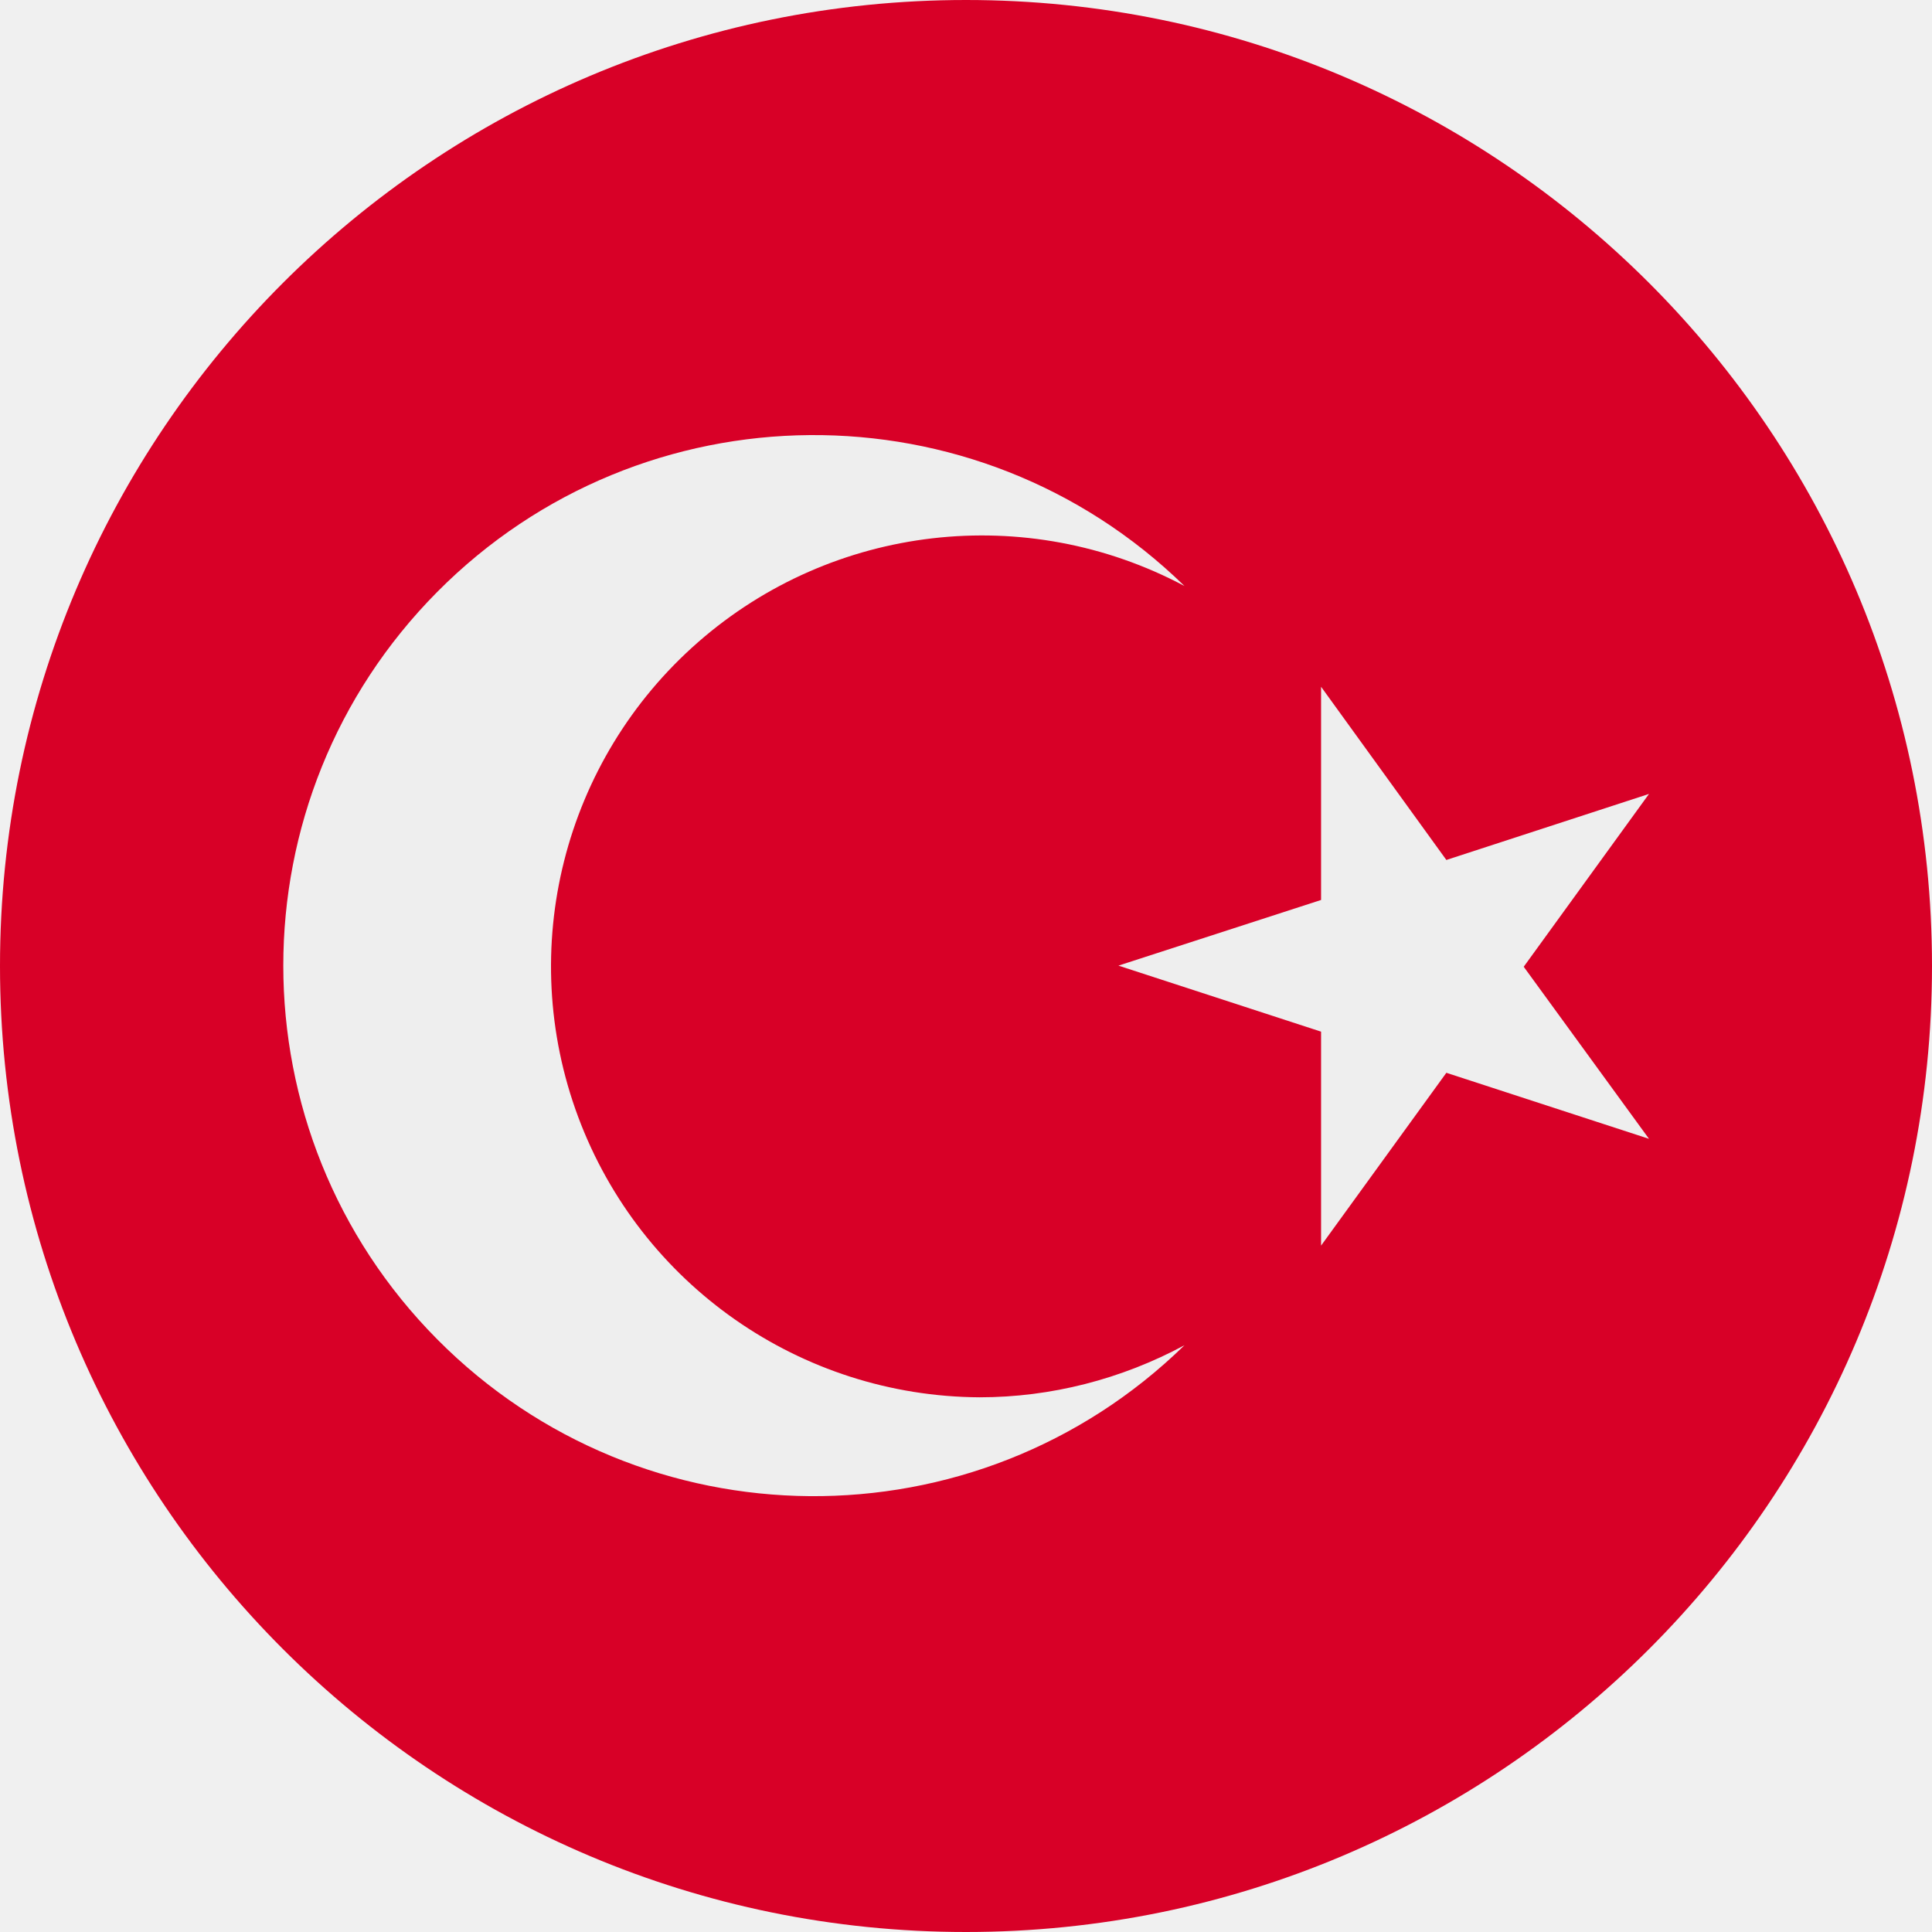
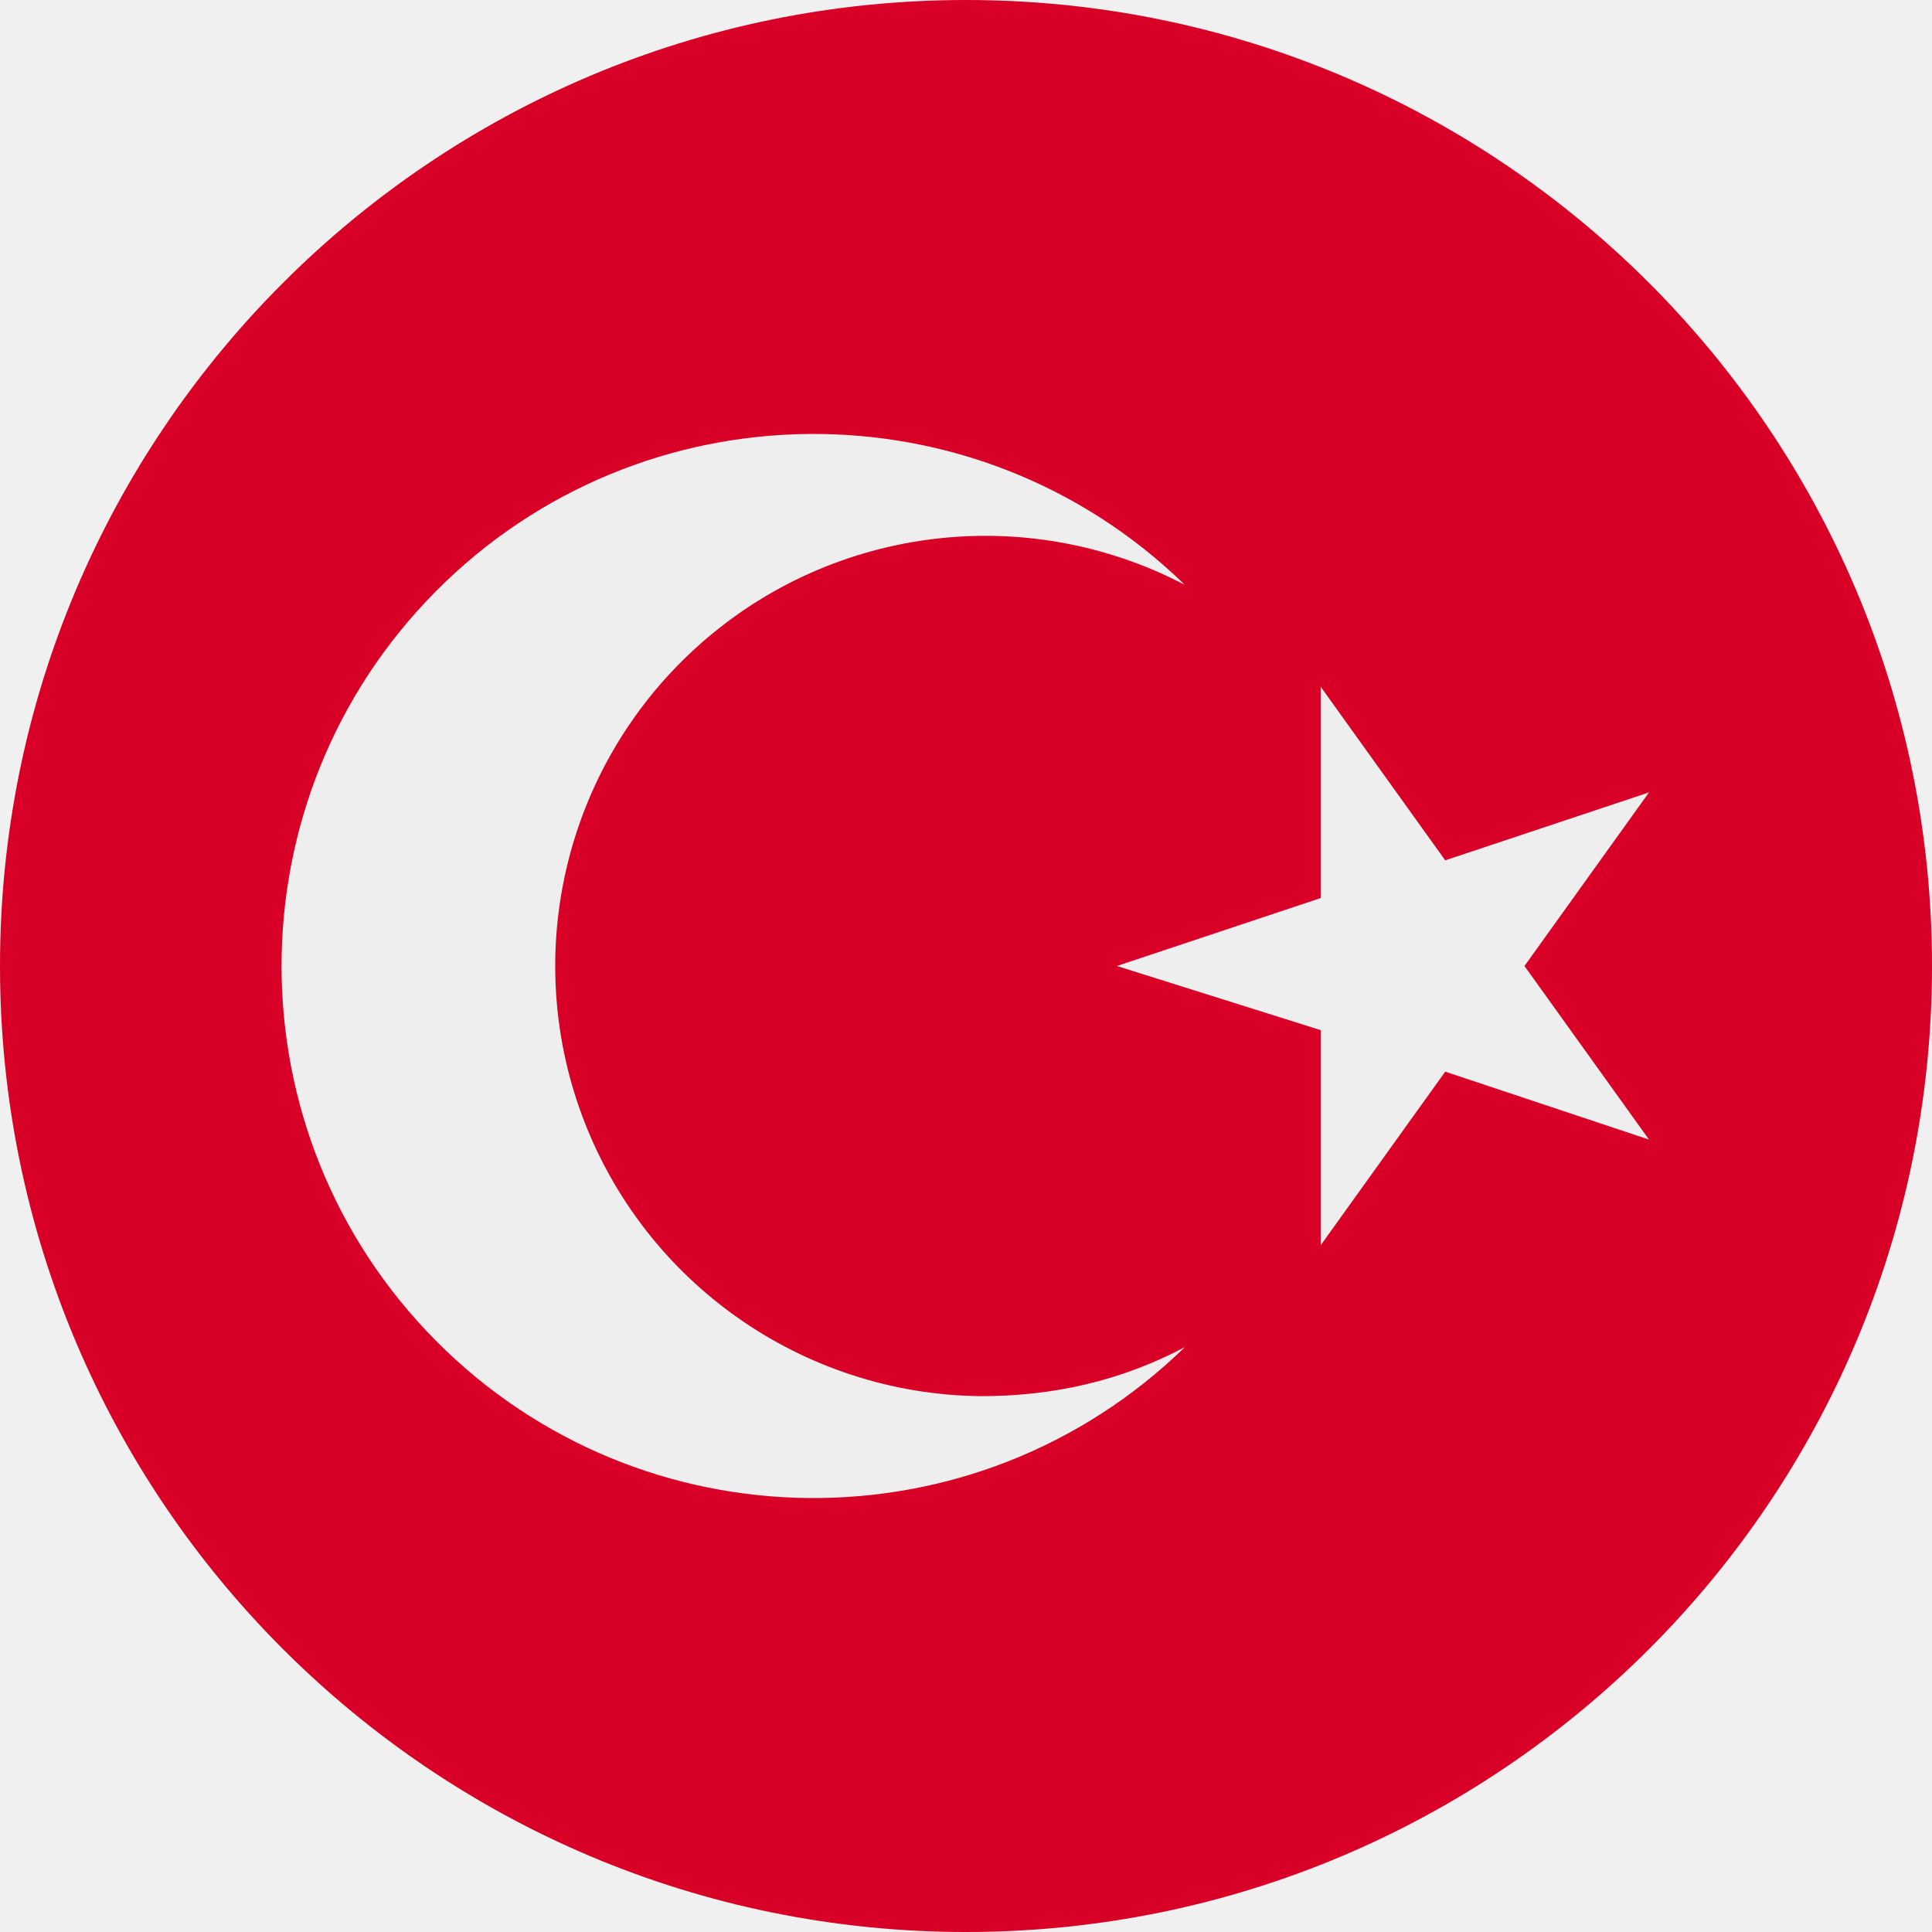
- <svg xmlns="http://www.w3.org/2000/svg" width="512" height="512">
+ <svg xmlns="http://www.w3.org/2000/svg" width="512" height="512" viewBox="0 0 512 512">
  <mask id="a">
    <circle cx="256" cy="256" r="256" fill="#fff" />
  </mask>
  <g mask="url(#a)">
    <path fill="#d80027" d="M0 0h512v512H0z" />
    <g fill="#eee">
-       <path d="m350.1 182 33.2 45.9 53.7-17.5-33.2 45.8 33.2 45.6-53.7-17.5-33.2 45.8v-56.7l-53.7-17.5 53.7-17.4z" />
-       <path d="M259.6 370.3a114.2 114.2 0 1 1 54.3-215 140.6 140.6 0 1 0 0 201.2c-16.7 9-35.4 13.8-54.3 13.8" />
+       <path d="m350 182 33 46 54-18-33 46 33 46-54-18-33 46v-57l-54-17 54-18v-56Z" />
+       <path d="M260 370a114 114 0 1 1 54-215 141 141 0 1 0 0 202c-17 9-35 13-54 13Z" />
    </g>
  </g>
</svg>
